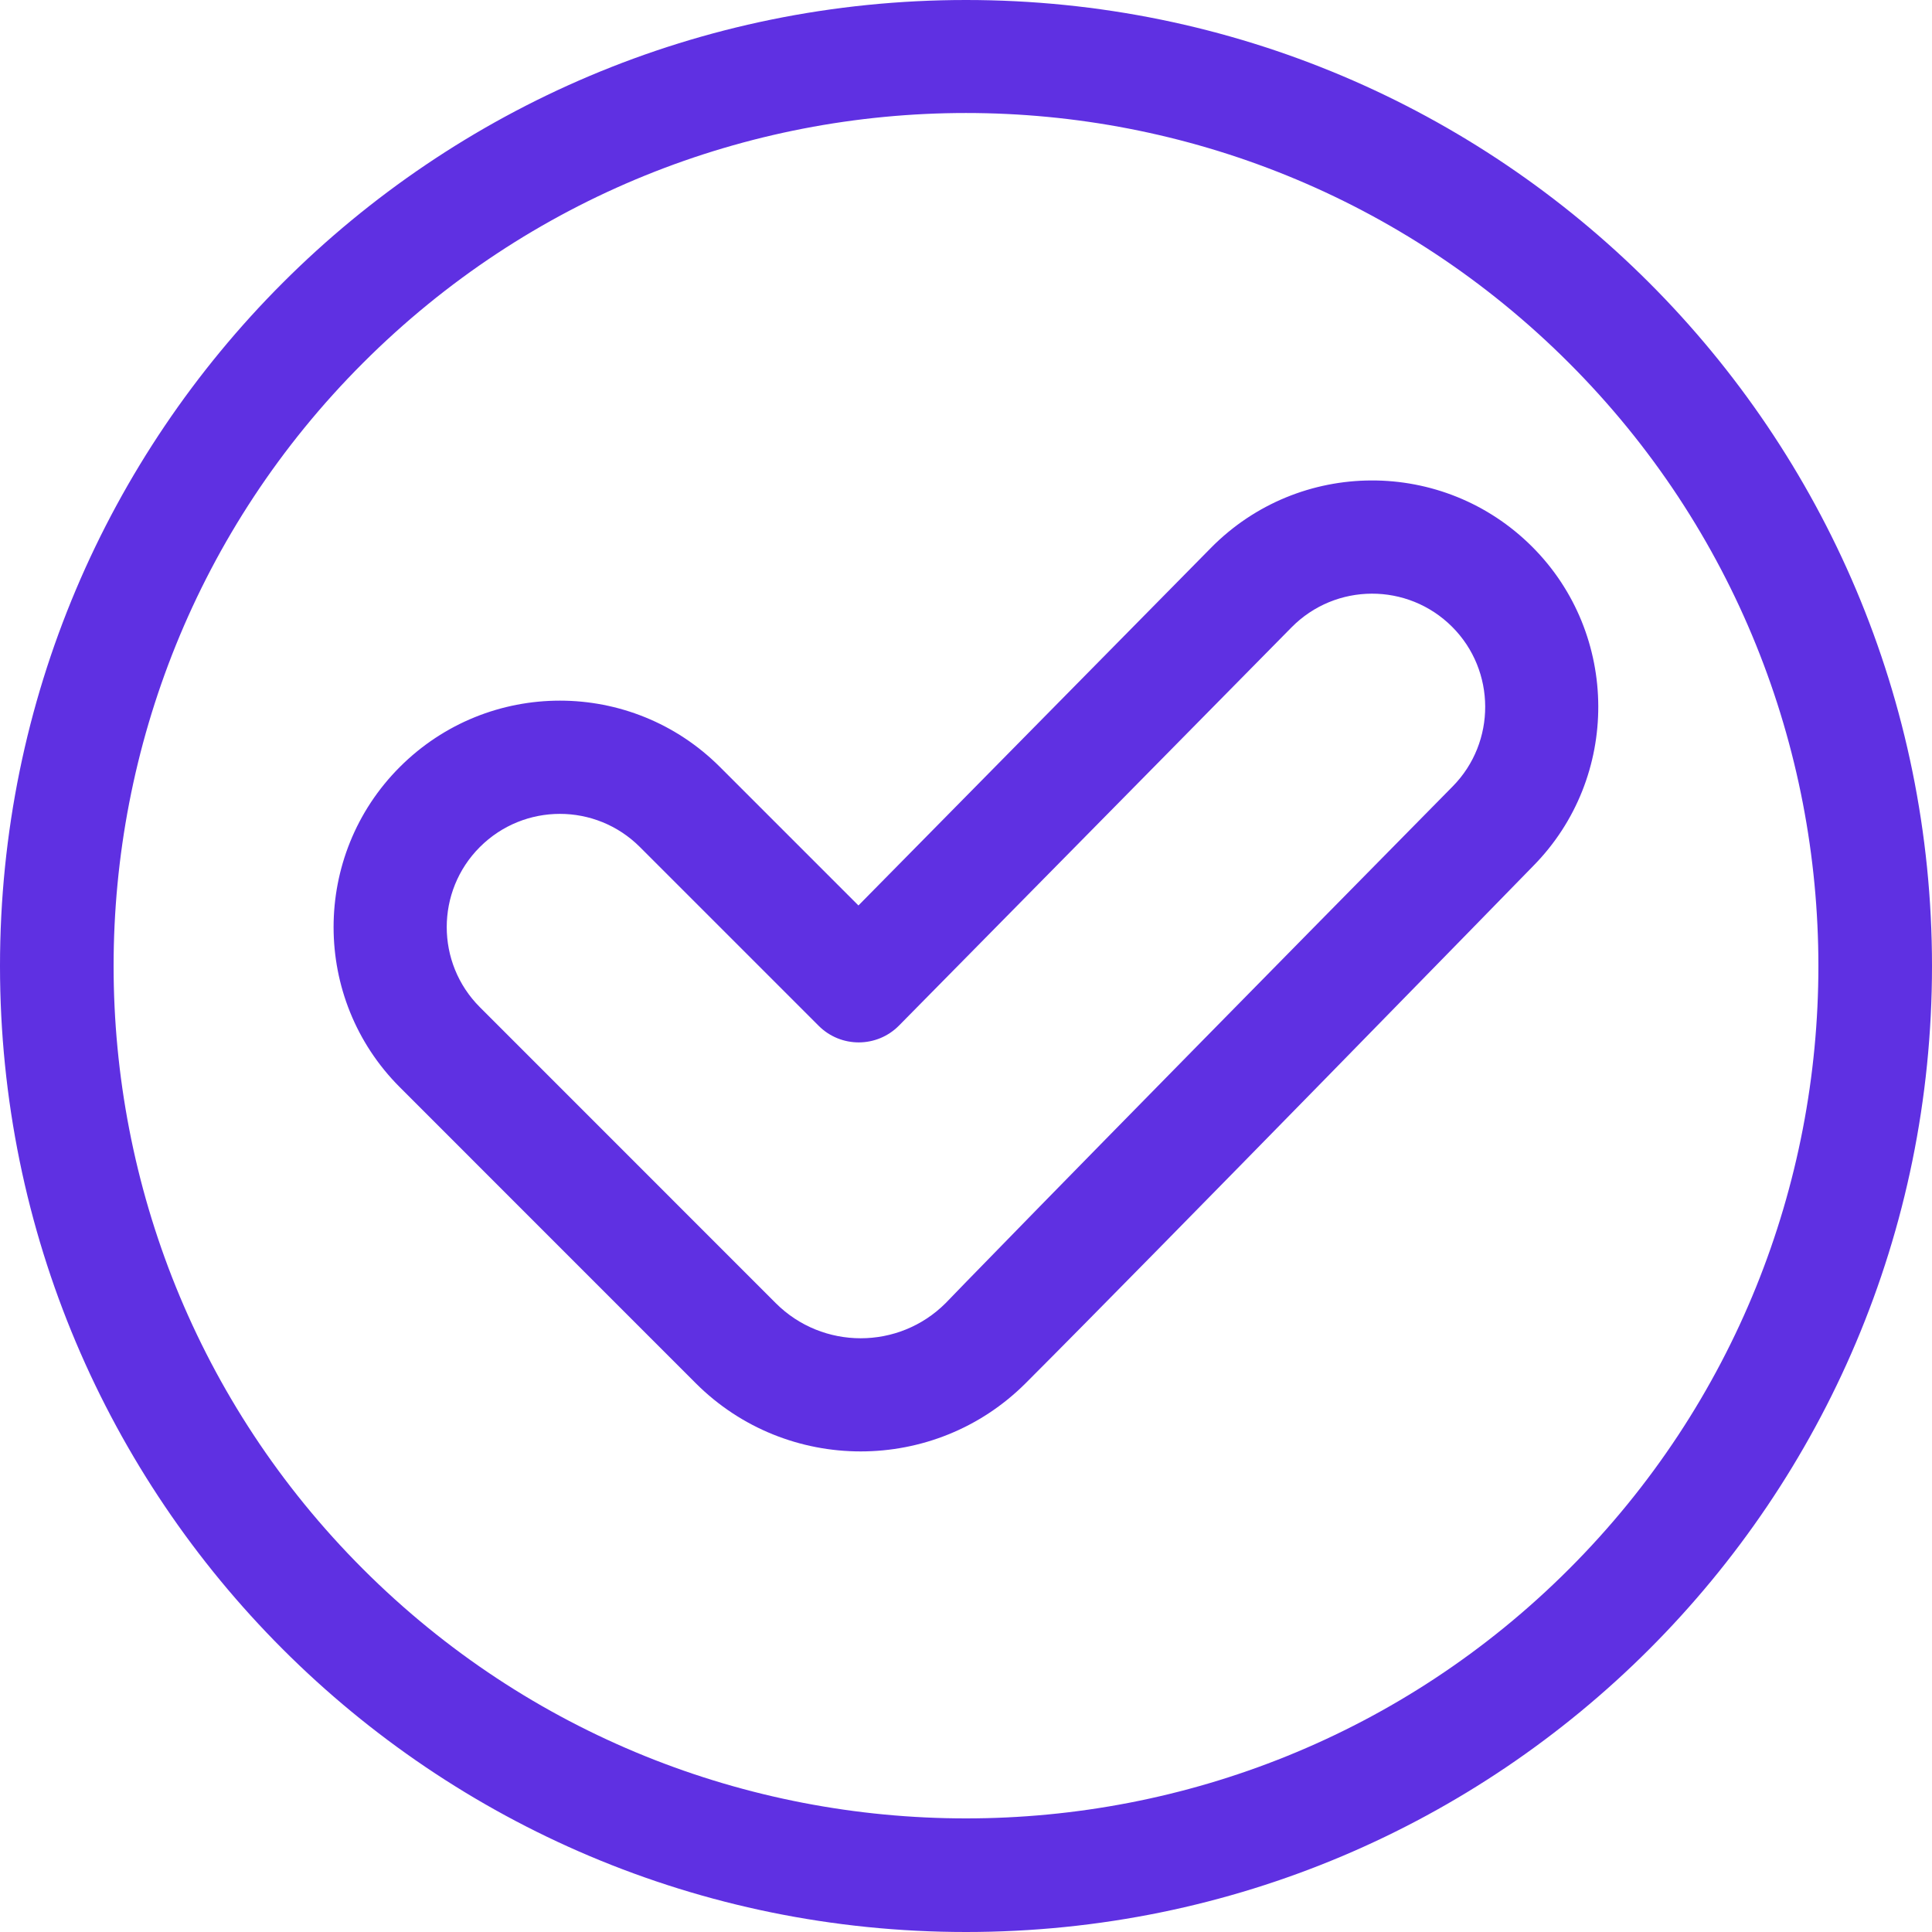
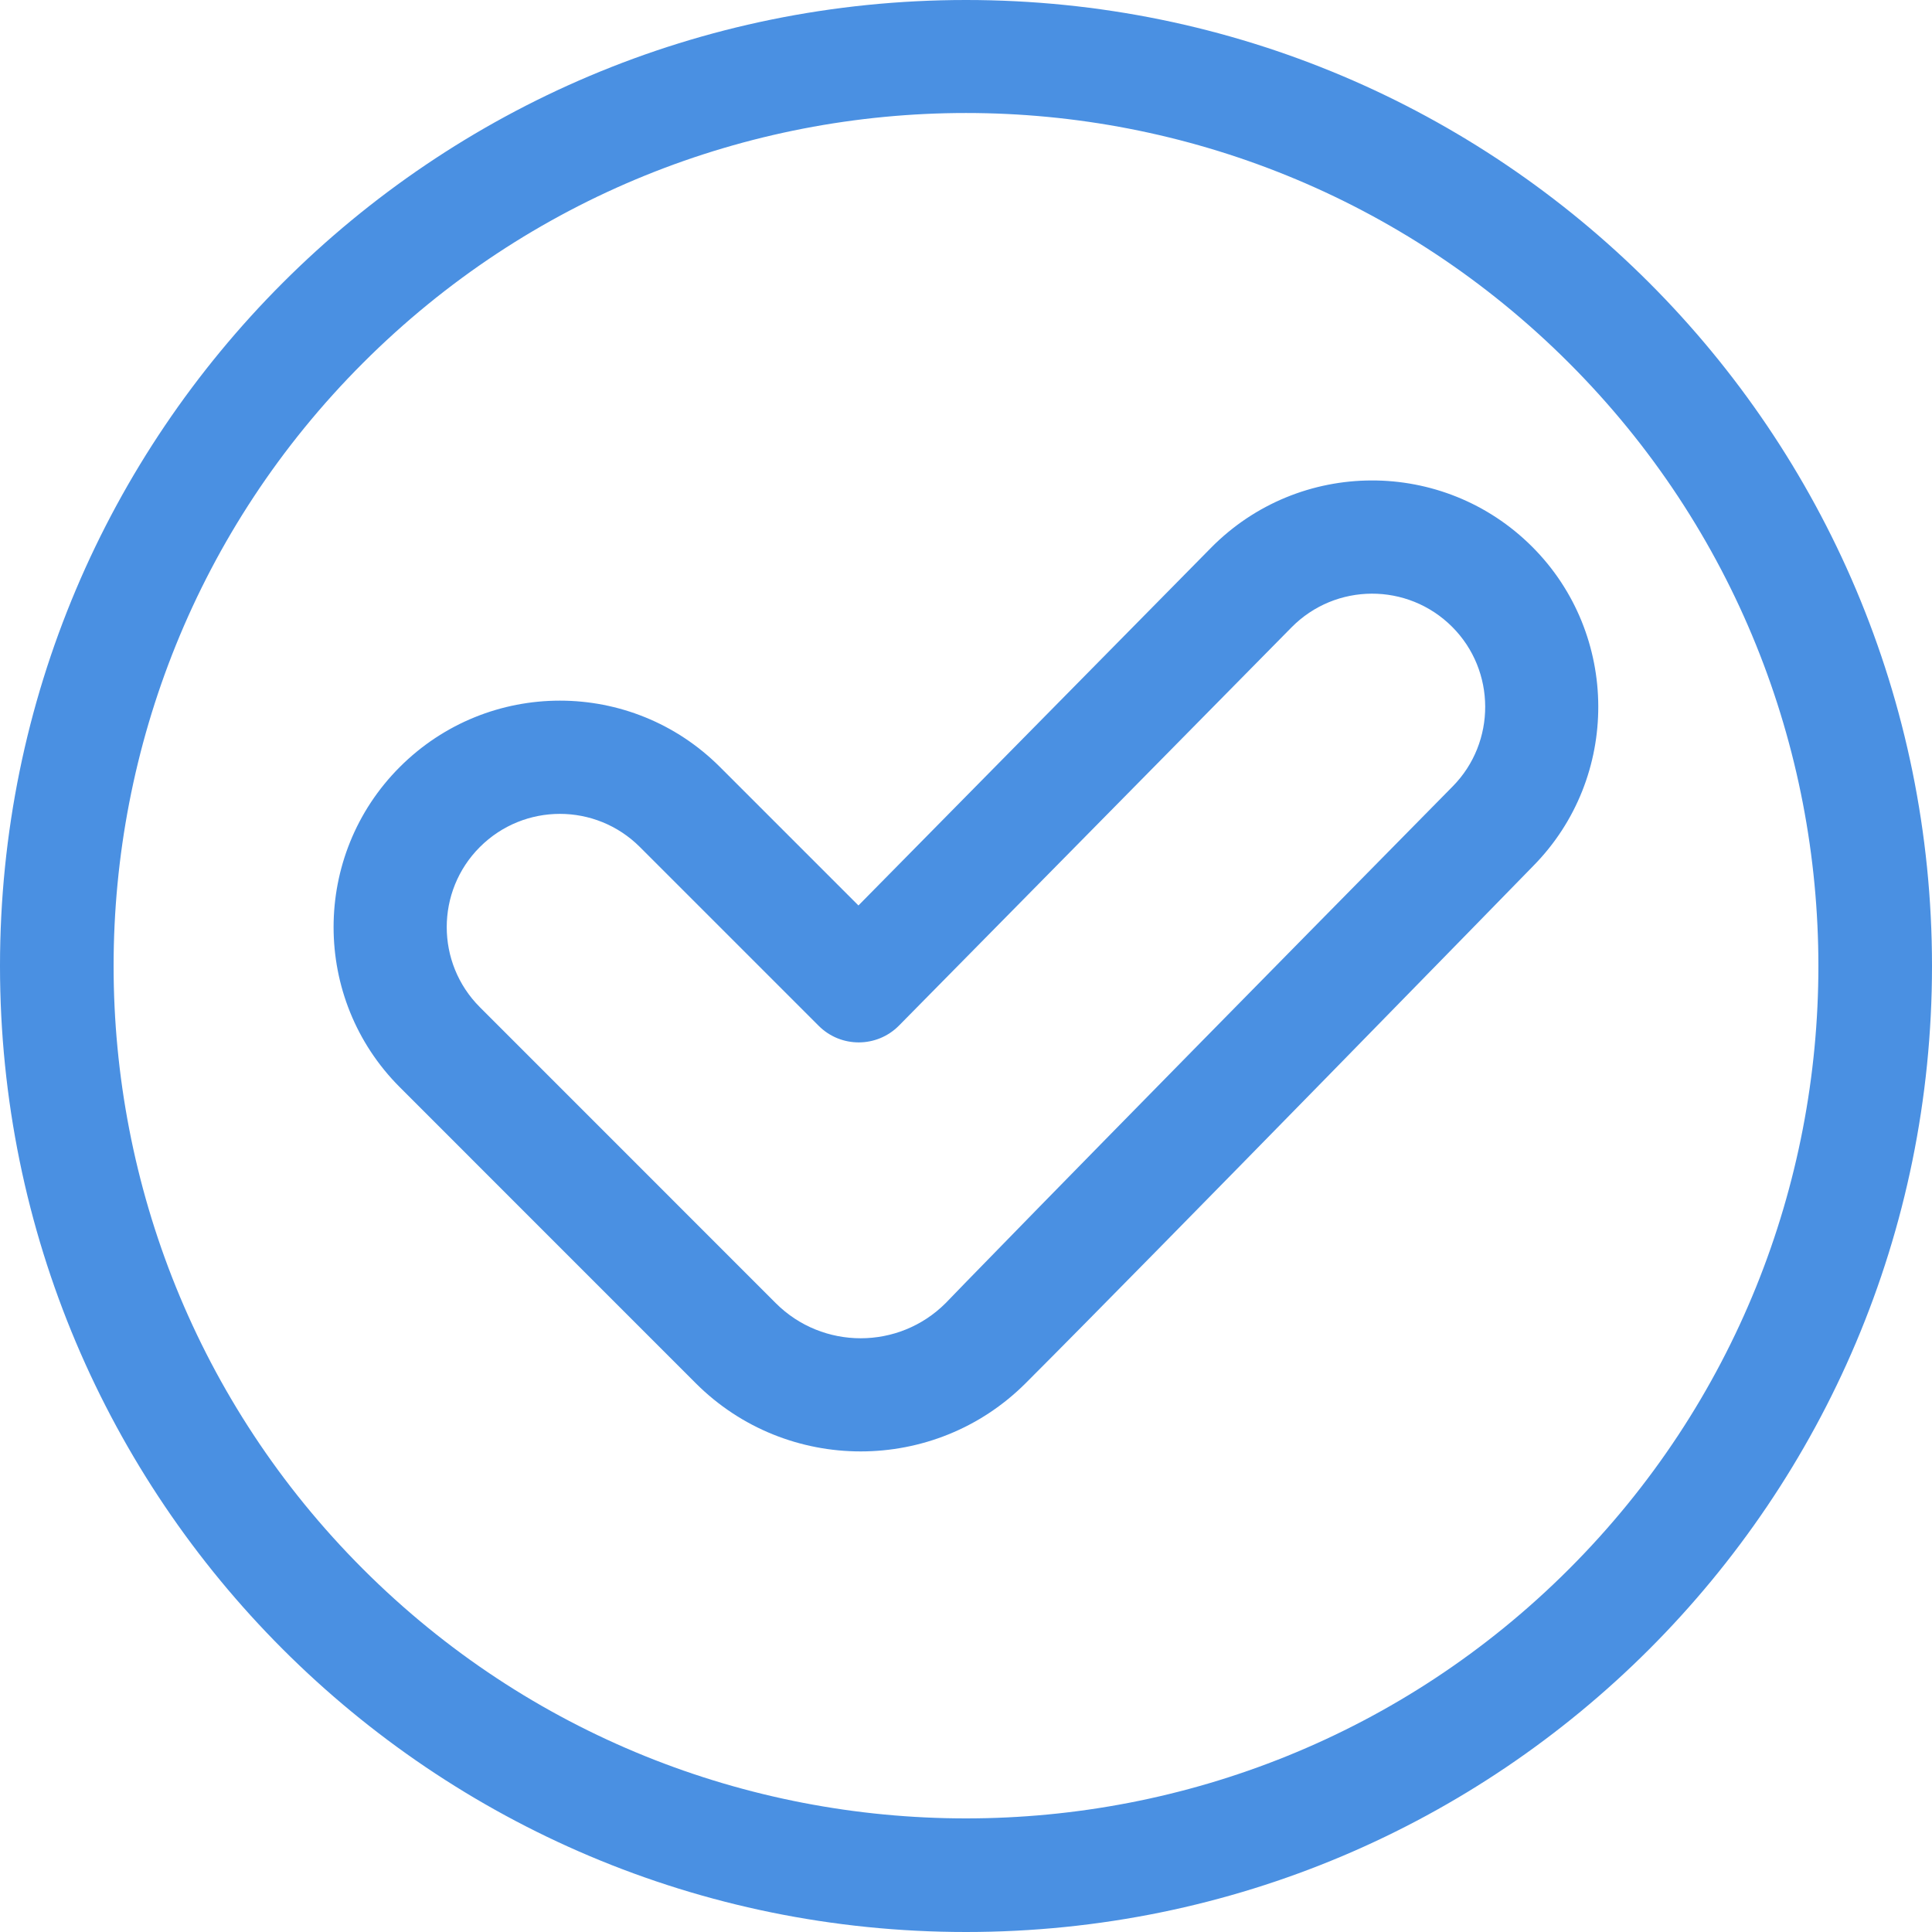
<svg xmlns="http://www.w3.org/2000/svg" viewBox="0 0 512 512" id="vector">
-   <path id="path" d="M 256 0 C 114.512 0 -0.001 114.496 0 256 C 0 397.491 114.497 512 256 512 C 397.488 512 512.001 397.504 512 256 C 512 114.509 397.503 0 256 0 Z M 415.806 415.807 C 327.689 503.924 184.311 503.924 96.194 415.807 L 96.194 415.806 C 8.077 327.689 8.077 184.312 96.194 96.194 C 184.52 7.869 327.474 7.863 415.807 96.195 C 503.923 184.312 503.923 327.688 415.806 415.807 Z" fill="#5f30e2" stroke-width="1" />
-   <path id="path_1" d="M 406.051 144.903 C 382.509 121.36 344.296 121.47 320.894 145.209 L 227.494 239.958 L 190.802 203.266 C 167.353 179.817 129.401 179.813 105.949 203.266 C 82.555 226.659 82.555 264.724 105.949 288.119 C 166.738 348.907 149.346 331.555 184.387 366.575 C 208.495 390.671 247.713 390.658 271.807 366.563 C 305.26 333.11 406.358 229.449 406.358 229.449 C 429.414 206.056 429.276 168.129 406.051 144.903 Z M 384.992 208.39 C 272.045 322.988 250.594 345.35 250.594 345.35 C 238.189 357.755 218.002 357.757 205.594 345.356 C 205.594 345.356 132.415 272.159 127.162 266.906 C 115.465 255.209 115.465 236.176 127.162 224.479 C 138.888 212.753 157.862 212.754 169.588 224.479 L 216.964 271.854 C 222.853 277.743 232.41 277.705 238.253 271.778 L 342.258 166.27 C 353.946 154.414 373.054 154.333 384.837 166.117 C 396.45 177.729 396.52 196.693 384.992 208.39 Z" fill="#5f30e2" stroke-width="1" />
+   <path id="path" d="M 256 0 C 114.512 0 -0.001 114.496 0 256 C 0 397.491 114.497 512 256 512 C 397.488 512 512.001 397.504 512 256 C 512 114.509 397.503 0 256 0 Z M 415.806 415.807 C 327.689 503.924 184.311 503.924 96.194 415.807 L 96.194 415.806 C 8.077 327.689 8.077 184.312 96.194 96.194 C 184.52 7.869 327.474 7.863 415.807 96.195 C 503.923 184.312 503.923 327.688 415.806 415.807 Z" fill="#4a90e2" stroke-width="1" />
+   <path id="path_1" d="M 406.051 144.903 C 382.509 121.36 344.296 121.47 320.894 145.209 L 227.494 239.958 L 190.802 203.266 C 167.353 179.817 129.401 179.813 105.949 203.266 C 82.555 226.659 82.555 264.724 105.949 288.119 C 166.738 348.907 149.346 331.555 184.387 366.575 C 208.495 390.671 247.713 390.658 271.807 366.563 C 305.26 333.11 406.358 229.449 406.358 229.449 C 429.414 206.056 429.276 168.129 406.051 144.903 Z M 384.992 208.39 C 272.045 322.988 250.594 345.35 250.594 345.35 C 238.189 357.755 218.002 357.757 205.594 345.356 C 205.594 345.356 132.415 272.159 127.162 266.906 C 115.465 255.209 115.465 236.176 127.162 224.479 C 138.888 212.753 157.862 212.754 169.588 224.479 L 216.964 271.854 C 222.853 277.743 232.41 277.705 238.253 271.778 L 342.258 166.27 C 353.946 154.414 373.054 154.333 384.837 166.117 C 396.45 177.729 396.52 196.693 384.992 208.39 Z" fill="#4a90e2" stroke-width="1" />
</svg>
